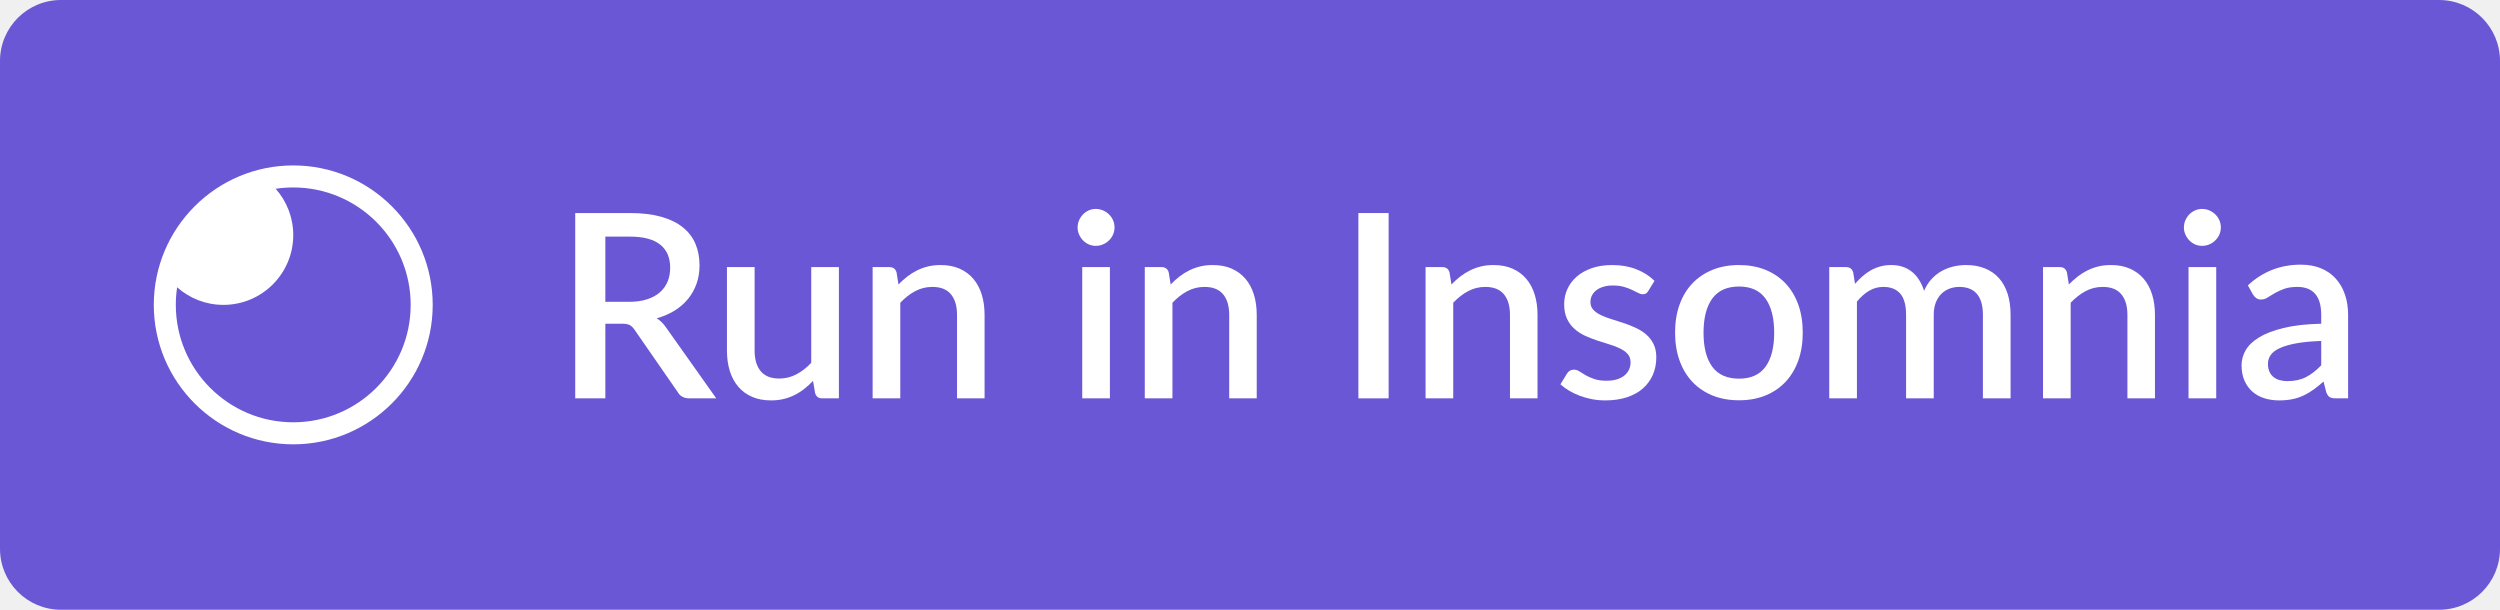
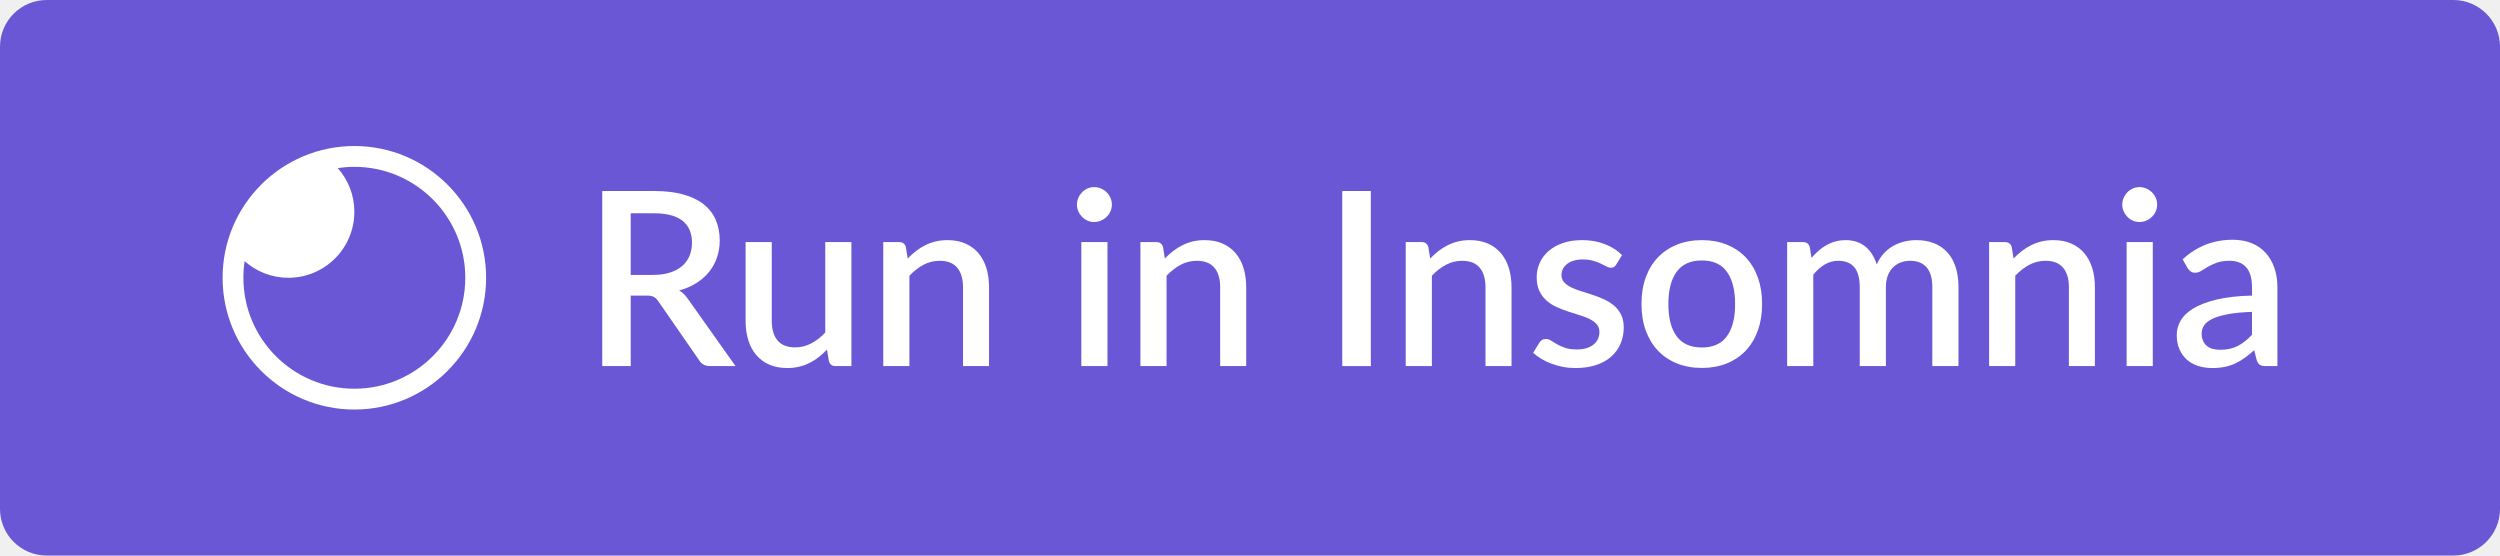
- <svg xmlns="http://www.w3.org/2000/svg" width="123px" height="30px" viewBox="0 0 123 30" version="1.1" xml:space="preserve" style="fill-rule:evenodd;clip-rule:evenodd;stroke-linejoin:round;stroke-miterlimit:1.414;">
-   <path d="M123,27c0,1.657 -1.343,3 -3,3l-117,0c-1.657,0 -3,-1.343 -3,-3l0,-24c0,-1.657 1.343,-3 3,-3l117,0c1.657,0 3,1.343 3,3l0,24Z" style="fill:#6a57d5;fill-rule:nonzero;" />
-   <path d="M14.428,8.139c3.786,0 6.861,3.074 6.861,6.861c0,3.787 -3.075,6.861 -6.861,6.861c-3.787,0 -6.861,-3.074 -6.861,-6.861c0,-3.787 3.074,-6.861 6.861,-6.861Zm-0.866,1.148c0.283,-0.042 0.572,-0.064 0.866,-0.064c3.188,0 5.777,2.588 5.777,5.777c0,3.189 -2.589,5.777 -5.777,5.777c-3.189,0 -5.778,-2.588 -5.778,-5.777c0,-0.294 0.022,-0.583 0.065,-0.865c0.606,0.538 1.404,0.865 2.278,0.865c1.896,0 3.435,-1.539 3.435,-3.434c0,-0.874 -0.327,-1.672 -0.866,-2.279Z" style="fill:#fff;" />
-   <path d="M30.947,14.85c0.338,0 0.634,-0.041 0.887,-0.123c0.253,-0.082 0.464,-0.197 0.633,-0.345c0.169,-0.148 0.295,-0.324 0.38,-0.529c0.084,-0.204 0.126,-0.431 0.126,-0.68c0,-0.498 -0.164,-0.878 -0.493,-1.14c-0.33,-0.262 -0.828,-0.392 -1.495,-0.392l-1.202,0l0,3.209l1.164,0Zm4.293,4.749l-1.323,0c-0.262,0 -0.452,-0.101 -0.57,-0.304l-2.127,-3.071c-0.072,-0.105 -0.15,-0.181 -0.235,-0.228c-0.084,-0.046 -0.211,-0.069 -0.379,-0.069l-0.823,0l0,3.672l-1.482,0l0,-9.117l2.684,0c0.6,0 1.116,0.061 1.548,0.183c0.433,0.123 0.789,0.297 1.067,0.523c0.279,0.226 0.485,0.497 0.618,0.813c0.133,0.317 0.199,0.669 0.199,1.058c0,0.316 -0.047,0.612 -0.142,0.886c-0.095,0.274 -0.233,0.523 -0.412,0.747c-0.179,0.224 -0.4,0.418 -0.662,0.583c-0.261,0.164 -0.559,0.293 -0.892,0.386c0.181,0.11 0.337,0.264 0.468,0.462l2.463,3.476Z" style="fill:#fff;fill-rule:nonzero;" />
-   <path d="M41.274,13.141l0,6.458l-0.823,0c-0.182,0 -0.298,-0.087 -0.348,-0.26l-0.102,-0.601c-0.135,0.143 -0.277,0.274 -0.427,0.392c-0.15,0.119 -0.309,0.22 -0.478,0.304c-0.169,0.085 -0.349,0.15 -0.541,0.197c-0.193,0.046 -0.398,0.069 -0.618,0.069c-0.354,0 -0.667,-0.059 -0.937,-0.177c-0.27,-0.118 -0.497,-0.285 -0.68,-0.5c-0.184,-0.215 -0.322,-0.474 -0.415,-0.776c-0.093,-0.302 -0.139,-0.634 -0.139,-0.997l0,-4.109l1.361,0l0,4.109c0,0.435 0.1,0.772 0.301,1.013c0.2,0.241 0.505,0.361 0.914,0.361c0.3,0 0.58,-0.069 0.839,-0.206c0.26,-0.137 0.504,-0.326 0.732,-0.567l0,-4.71l1.361,0Z" style="fill:#fff;fill-rule:nonzero;" />
-   <path d="M44.205,13.996c0.139,-0.144 0.284,-0.274 0.434,-0.39c0.15,-0.116 0.309,-0.216 0.478,-0.3c0.169,-0.085 0.348,-0.15 0.538,-0.197c0.19,-0.046 0.397,-0.069 0.621,-0.069c0.354,0 0.665,0.059 0.933,0.177c0.268,0.118 0.494,0.285 0.678,0.5c0.183,0.215 0.322,0.474 0.415,0.776c0.092,0.302 0.139,0.634 0.139,0.997l0,4.109l-1.355,0l0,-4.109c0,-0.435 -0.1,-0.772 -0.301,-1.013c-0.2,-0.241 -0.505,-0.361 -0.915,-0.361c-0.304,0 -0.585,0.07 -0.845,0.209c-0.259,0.139 -0.503,0.329 -0.731,0.57l0,4.704l-1.361,0l0,-6.458l0.823,0c0.185,0 0.304,0.087 0.354,0.26l0.095,0.595Z" style="fill:#fff;fill-rule:nonzero;" />
-   <path d="M54.607,13.141l0,6.458l-1.361,0l0,-6.458l1.361,0Zm0.228,-1.95c0,0.122 -0.024,0.238 -0.072,0.348c-0.049,0.11 -0.115,0.206 -0.2,0.288c-0.084,0.083 -0.182,0.148 -0.294,0.197c-0.112,0.048 -0.231,0.072 -0.358,0.072c-0.122,0 -0.237,-0.024 -0.345,-0.072c-0.108,-0.049 -0.202,-0.114 -0.282,-0.197c-0.08,-0.082 -0.144,-0.178 -0.193,-0.288c-0.048,-0.11 -0.073,-0.226 -0.073,-0.348c0,-0.127 0.025,-0.245 0.073,-0.355c0.049,-0.109 0.113,-0.205 0.193,-0.288c0.08,-0.082 0.174,-0.147 0.282,-0.196c0.108,-0.048 0.223,-0.073 0.345,-0.073c0.127,0 0.246,0.025 0.358,0.073c0.112,0.049 0.21,0.114 0.294,0.196c0.085,0.083 0.151,0.179 0.2,0.288c0.048,0.11 0.072,0.228 0.072,0.355Z" style="fill:#fff;fill-rule:nonzero;" />
-   <path d="M57.596,13.996c0.139,-0.144 0.284,-0.274 0.434,-0.39c0.149,-0.116 0.309,-0.216 0.478,-0.3c0.168,-0.085 0.348,-0.15 0.538,-0.197c0.19,-0.046 0.396,-0.069 0.62,-0.069c0.355,0 0.666,0.059 0.934,0.177c0.268,0.118 0.494,0.285 0.677,0.5c0.184,0.215 0.322,0.474 0.415,0.776c0.093,0.302 0.139,0.634 0.139,0.997l0,4.109l-1.354,0l0,-4.109c0,-0.435 -0.101,-0.772 -0.301,-1.013c-0.201,-0.241 -0.506,-0.361 -0.915,-0.361c-0.304,0 -0.586,0.07 -0.845,0.209c-0.26,0.139 -0.504,0.329 -0.732,0.57l0,4.704l-1.361,0l0,-6.458l0.823,0c0.186,0 0.304,0.087 0.355,0.26l0.095,0.595Z" style="fill:#fff;fill-rule:nonzero;" />
-   <rect x="66.833" y="10.482" width="1.488" height="9.117" style="fill:#fff;fill-rule:nonzero;" />
-   <path d="M71.411,13.996c0.139,-0.144 0.284,-0.274 0.433,-0.39c0.15,-0.116 0.31,-0.216 0.478,-0.3c0.169,-0.085 0.349,-0.15 0.539,-0.197c0.19,-0.046 0.396,-0.069 0.62,-0.069c0.355,0 0.666,0.059 0.934,0.177c0.268,0.118 0.494,0.285 0.677,0.5c0.184,0.215 0.322,0.474 0.415,0.776c0.093,0.302 0.139,0.634 0.139,0.997l0,4.109l-1.355,0l0,-4.109c0,-0.435 -0.1,-0.772 -0.3,-1.013c-0.201,-0.241 -0.506,-0.361 -0.915,-0.361c-0.304,0 -0.586,0.07 -0.845,0.209c-0.26,0.139 -0.504,0.329 -0.732,0.57l0,4.704l-1.361,0l0,-6.458l0.823,0c0.186,0 0.304,0.087 0.355,0.26l0.095,0.595Z" style="fill:#fff;fill-rule:nonzero;" />
-   <path d="M81.098,14.312c-0.034,0.059 -0.072,0.102 -0.114,0.127c-0.043,0.025 -0.095,0.038 -0.159,0.038c-0.071,0 -0.149,-0.022 -0.234,-0.067c-0.084,-0.044 -0.184,-0.093 -0.297,-0.148c-0.114,-0.055 -0.248,-0.105 -0.403,-0.149c-0.154,-0.044 -0.334,-0.067 -0.541,-0.067c-0.169,0 -0.322,0.02 -0.459,0.061c-0.137,0.04 -0.253,0.097 -0.348,0.17c-0.095,0.074 -0.168,0.161 -0.219,0.26c-0.05,0.099 -0.075,0.206 -0.075,0.32c0,0.152 0.046,0.278 0.139,0.38c0.093,0.101 0.215,0.189 0.367,0.262c0.152,0.074 0.325,0.141 0.519,0.2c0.194,0.059 0.393,0.122 0.595,0.19c0.203,0.067 0.401,0.145 0.595,0.234c0.195,0.089 0.368,0.197 0.52,0.326c0.152,0.129 0.274,0.285 0.367,0.469c0.093,0.183 0.139,0.406 0.139,0.668c0,0.303 -0.055,0.584 -0.164,0.842c-0.11,0.257 -0.271,0.481 -0.482,0.671c-0.211,0.19 -0.473,0.337 -0.788,0.443c-0.314,0.105 -0.674,0.158 -1.079,0.158c-0.224,0 -0.44,-0.02 -0.649,-0.06c-0.209,-0.04 -0.408,-0.095 -0.595,-0.165c-0.188,-0.069 -0.363,-0.153 -0.526,-0.25c-0.162,-0.097 -0.307,-0.202 -0.434,-0.316l0.317,-0.519c0.038,-0.064 0.085,-0.113 0.142,-0.149c0.057,-0.036 0.128,-0.054 0.212,-0.054c0.089,0 0.177,0.029 0.263,0.086c0.087,0.057 0.188,0.119 0.304,0.186c0.116,0.068 0.257,0.13 0.421,0.187c0.165,0.057 0.369,0.086 0.614,0.086c0.203,0 0.378,-0.025 0.526,-0.073c0.147,-0.049 0.27,-0.115 0.367,-0.2c0.097,-0.084 0.169,-0.18 0.215,-0.288c0.047,-0.107 0.07,-0.222 0.07,-0.345c0,-0.164 -0.047,-0.3 -0.139,-0.405c-0.093,-0.106 -0.217,-0.196 -0.371,-0.272c-0.154,-0.076 -0.329,-0.144 -0.525,-0.203c-0.197,-0.059 -0.396,-0.122 -0.599,-0.19c-0.202,-0.067 -0.402,-0.145 -0.598,-0.234c-0.196,-0.089 -0.371,-0.202 -0.525,-0.339c-0.154,-0.137 -0.278,-0.304 -0.371,-0.5c-0.093,-0.196 -0.139,-0.436 -0.139,-0.719c0,-0.257 0.052,-0.502 0.155,-0.734c0.103,-0.232 0.255,-0.437 0.456,-0.614c0.2,-0.177 0.447,-0.318 0.741,-0.421c0.293,-0.104 0.632,-0.155 1.016,-0.155c0.435,0 0.829,0.069 1.184,0.209c0.354,0.139 0.652,0.329 0.892,0.569l-0.303,0.494Z" style="fill:#fff;fill-rule:nonzero;" />
-   <path d="M85.561,13.04c0.477,0 0.909,0.078 1.295,0.234c0.386,0.156 0.715,0.378 0.988,0.665c0.272,0.287 0.482,0.635 0.63,1.044c0.147,0.41 0.221,0.87 0.221,1.381c0,0.51 -0.074,0.97 -0.221,1.38c-0.148,0.409 -0.358,0.759 -0.63,1.048c-0.273,0.289 -0.602,0.511 -0.988,0.668c-0.386,0.156 -0.818,0.234 -1.295,0.234c-0.481,0 -0.915,-0.078 -1.301,-0.234c-0.386,-0.157 -0.716,-0.379 -0.991,-0.668c-0.274,-0.289 -0.485,-0.639 -0.633,-1.048c-0.148,-0.41 -0.222,-0.87 -0.222,-1.38c0,-0.511 0.074,-0.971 0.222,-1.381c0.148,-0.409 0.359,-0.757 0.633,-1.044c0.275,-0.287 0.605,-0.509 0.991,-0.665c0.386,-0.156 0.82,-0.234 1.301,-0.234Zm0,5.59c0.583,0 1.016,-0.195 1.301,-0.585c0.285,-0.391 0.428,-0.949 0.428,-1.675c0,-0.726 -0.143,-1.286 -0.428,-1.681c-0.285,-0.395 -0.718,-0.592 -1.301,-0.592c-0.591,0 -1.03,0.197 -1.317,0.592c-0.287,0.395 -0.43,0.955 -0.43,1.681c0,0.726 0.143,1.284 0.43,1.675c0.287,0.39 0.726,0.585 1.317,0.585Z" style="fill:#fff;fill-rule:nonzero;" />
-   <path d="M89.999,19.599l0,-6.458l0.823,0c0.186,0 0.304,0.087 0.355,0.26l0.089,0.563c0.118,-0.135 0.24,-0.258 0.367,-0.37c0.126,-0.112 0.263,-0.209 0.408,-0.292c0.146,-0.082 0.302,-0.146 0.469,-0.193c0.166,-0.046 0.347,-0.069 0.541,-0.069c0.207,0 0.397,0.029 0.57,0.088c0.173,0.059 0.326,0.144 0.459,0.254c0.133,0.109 0.248,0.242 0.345,0.398c0.097,0.157 0.177,0.332 0.241,0.526c0.097,-0.224 0.219,-0.416 0.367,-0.576c0.147,-0.161 0.312,-0.291 0.494,-0.393c0.181,-0.101 0.374,-0.176 0.579,-0.224c0.205,-0.049 0.412,-0.073 0.624,-0.073c0.346,0 0.655,0.055 0.927,0.164c0.272,0.11 0.502,0.269 0.69,0.478c0.188,0.209 0.33,0.466 0.428,0.77c0.097,0.303 0.145,0.65 0.145,1.038l0,4.109l-1.361,0l0,-4.109c0,-0.456 -0.098,-0.799 -0.294,-1.029c-0.197,-0.23 -0.487,-0.345 -0.871,-0.345c-0.173,0 -0.336,0.03 -0.488,0.089c-0.151,0.059 -0.284,0.145 -0.398,0.259c-0.114,0.114 -0.204,0.257 -0.269,0.428c-0.066,0.171 -0.099,0.37 -0.099,0.598l0,4.109l-1.361,0l0,-4.109c0,-0.473 -0.095,-0.82 -0.285,-1.042c-0.19,-0.221 -0.468,-0.332 -0.835,-0.332c-0.254,0 -0.488,0.064 -0.703,0.193c-0.216,0.129 -0.414,0.305 -0.595,0.529l0,4.761l-1.362,0Z" style="fill:#fff;fill-rule:nonzero;" />
-   <path d="M101.788,13.996c0.14,-0.144 0.284,-0.274 0.434,-0.39c0.15,-0.116 0.309,-0.216 0.478,-0.3c0.169,-0.085 0.348,-0.15 0.538,-0.197c0.19,-0.046 0.397,-0.069 0.621,-0.069c0.354,0 0.665,0.059 0.933,0.177c0.268,0.118 0.494,0.285 0.678,0.5c0.183,0.215 0.322,0.474 0.415,0.776c0.092,0.302 0.139,0.634 0.139,0.997l0,4.109l-1.355,0l0,-4.109c0,-0.435 -0.1,-0.772 -0.301,-1.013c-0.2,-0.241 -0.505,-0.361 -0.915,-0.361c-0.304,0 -0.585,0.07 -0.845,0.209c-0.259,0.139 -0.503,0.329 -0.731,0.57l0,4.704l-1.361,0l0,-6.458l0.823,0c0.185,0 0.304,0.087 0.354,0.26l0.095,0.595Z" style="fill:#fff;fill-rule:nonzero;" />
-   <path d="M109.038,13.141l0,6.458l-1.362,0l0,-6.458l1.362,0Zm0.227,-1.95c0,0.122 -0.024,0.238 -0.072,0.348c-0.049,0.11 -0.115,0.206 -0.2,0.288c-0.084,0.083 -0.182,0.148 -0.294,0.197c-0.112,0.048 -0.231,0.072 -0.358,0.072c-0.122,0 -0.237,-0.024 -0.345,-0.072c-0.108,-0.049 -0.201,-0.114 -0.282,-0.197c-0.08,-0.082 -0.144,-0.178 -0.193,-0.288c-0.048,-0.11 -0.073,-0.226 -0.073,-0.348c0,-0.127 0.025,-0.245 0.073,-0.355c0.049,-0.109 0.113,-0.205 0.193,-0.288c0.081,-0.082 0.174,-0.147 0.282,-0.196c0.108,-0.048 0.223,-0.073 0.345,-0.073c0.127,0 0.246,0.025 0.358,0.073c0.112,0.049 0.21,0.114 0.294,0.196c0.085,0.083 0.151,0.179 0.2,0.288c0.048,0.11 0.072,0.228 0.072,0.355Z" style="fill:#fff;fill-rule:nonzero;" />
-   <path d="M114.204,16.775c-0.486,0.017 -0.895,0.056 -1.228,0.117c-0.334,0.062 -0.604,0.14 -0.811,0.235c-0.207,0.095 -0.355,0.207 -0.446,0.338c-0.091,0.131 -0.136,0.275 -0.136,0.431c0,0.152 0.024,0.282 0.073,0.389c0.048,0.108 0.116,0.196 0.202,0.266c0.087,0.07 0.188,0.12 0.304,0.152c0.116,0.032 0.244,0.048 0.383,0.048c0.355,0 0.66,-0.067 0.915,-0.2c0.255,-0.133 0.503,-0.326 0.744,-0.579l0,-1.197Zm-3.609,-2.735c0.73,-0.68 1.6,-1.019 2.609,-1.019c0.371,0 0.701,0.06 0.99,0.18c0.29,0.12 0.532,0.29 0.728,0.51c0.197,0.219 0.347,0.48 0.45,0.782c0.103,0.302 0.155,0.636 0.155,1.003l0,4.103l-0.608,0c-0.131,0 -0.23,-0.02 -0.297,-0.06c-0.068,-0.04 -0.125,-0.122 -0.171,-0.244l-0.133,-0.525c-0.165,0.147 -0.327,0.279 -0.488,0.395c-0.16,0.116 -0.326,0.214 -0.497,0.295c-0.171,0.08 -0.354,0.14 -0.55,0.18c-0.197,0.04 -0.413,0.06 -0.649,0.06c-0.262,0 -0.506,-0.036 -0.732,-0.107c-0.226,-0.072 -0.421,-0.181 -0.585,-0.326c-0.165,-0.146 -0.295,-0.327 -0.39,-0.542c-0.095,-0.215 -0.142,-0.468 -0.142,-0.76c0,-0.249 0.066,-0.491 0.199,-0.728c0.133,-0.236 0.353,-0.448 0.659,-0.636c0.306,-0.188 0.709,-0.343 1.209,-0.465c0.5,-0.123 1.117,-0.192 1.852,-0.209l0,-0.431c0,-0.464 -0.099,-0.81 -0.298,-1.038c-0.198,-0.228 -0.489,-0.342 -0.873,-0.342c-0.262,0 -0.482,0.033 -0.659,0.098c-0.177,0.066 -0.331,0.136 -0.462,0.212c-0.131,0.076 -0.247,0.147 -0.348,0.212c-0.102,0.066 -0.209,0.098 -0.323,0.098c-0.093,0 -0.172,-0.024 -0.238,-0.072c-0.065,-0.049 -0.119,-0.109 -0.161,-0.181l-0.247,-0.443Z" style="fill:#fff;fill-rule:nonzero;" />
+ <svg xmlns="http://www.w3.org/2000/svg" width="135px" height="30px" viewBox="0 0 135 30" version="1.1" xml:space="preserve" style="fill-rule:evenodd;clip-rule:evenodd;stroke-linejoin:round;stroke-miterlimit:1.414;">
+   <path d="M135,2.522c0,-1.392 -1.13,-2.522 -2.522,-2.522l-129.956,0c-1.392,0 -2.522,1.13 -2.522,2.522l0,24.956c0,1.392 1.13,2.522 2.522,2.522l129.956,0c1.392,0 2.522,-1.13 2.522,-2.522l0,-24.956Z" style="fill:#6a57d5;" />
+   <path d="M19.135,7.885c3.926,0 7.115,3.188 7.115,7.115c0,3.927 -3.189,7.115 -7.115,7.115c-3.927,0 -7.115,-3.188 -7.115,-7.115c0,-3.927 3.188,-7.115 7.115,-7.115Zm-0.898,1.19c0.294,-0.043 0.593,-0.066 0.898,-0.066c3.306,0 5.991,2.684 5.991,5.991c0,3.307 -2.685,5.991 -5.991,5.991c-3.307,0 -5.992,-2.684 -5.992,-5.991c0,-0.305 0.023,-0.605 0.067,-0.897c0.629,0.558 1.456,0.897 2.363,0.897c1.966,0 3.562,-1.596 3.562,-3.561c0,-0.907 -0.339,-1.734 -0.898,-2.364Z" style="fill:#fff;" />
+   <path d="M35.267,14.845c0.35,0 0.656,-0.043 0.919,-0.128c0.263,-0.085 0.481,-0.205 0.656,-0.358c0.176,-0.153 0.307,-0.336 0.394,-0.548c0.088,-0.212 0.132,-0.448 0.132,-0.706c0,-0.517 -0.171,-0.91 -0.512,-1.182c-0.342,-0.271 -0.858,-0.407 -1.55,-0.407l-1.247,0l0,3.329l1.208,0Zm4.451,4.924l-1.372,0c-0.271,0 -0.468,-0.105 -0.591,-0.315l-2.206,-3.184c-0.074,-0.11 -0.155,-0.189 -0.243,-0.237c-0.087,-0.048 -0.219,-0.072 -0.394,-0.072l-0.853,0l0,3.808l-1.537,0l0,-9.455l2.784,0c0.622,0 1.157,0.064 1.605,0.191c0.449,0.127 0.818,0.307 1.107,0.542c0.289,0.234 0.502,0.515 0.64,0.843c0.138,0.329 0.207,0.694 0.207,1.097c0,0.328 -0.049,0.634 -0.148,0.919c-0.098,0.285 -0.241,0.543 -0.427,0.775c-0.186,0.232 -0.414,0.433 -0.686,0.604c-0.271,0.171 -0.58,0.304 -0.926,0.4c0.189,0.114 0.351,0.274 0.486,0.48l2.554,3.604Z" style="fill:#fff;fill-rule:nonzero;" />
+   <path d="M45.976,13.072l0,6.697l-0.854,0c-0.188,0 -0.309,-0.089 -0.361,-0.269l-0.105,-0.624c-0.14,0.149 -0.288,0.285 -0.443,0.407c-0.156,0.123 -0.321,0.228 -0.496,0.316c-0.175,0.087 -0.362,0.155 -0.561,0.203c-0.2,0.048 -0.413,0.072 -0.641,0.072c-0.367,0 -0.691,-0.061 -0.971,-0.183c-0.28,-0.123 -0.516,-0.296 -0.706,-0.519c-0.191,-0.223 -0.334,-0.492 -0.43,-0.804c-0.097,-0.313 -0.145,-0.658 -0.145,-1.035l0,-4.261l1.412,0l0,4.261c0,0.451 0.104,0.801 0.312,1.051c0.208,0.249 0.524,0.374 0.949,0.374c0.31,0 0.6,-0.071 0.87,-0.213c0.269,-0.142 0.522,-0.338 0.758,-0.588l0,-4.885l1.412,0Z" style="fill:#fff;fill-rule:nonzero;" />
+   <path d="M49.016,13.959c0.144,-0.149 0.294,-0.284 0.449,-0.404c0.156,-0.121 0.321,-0.225 0.496,-0.312c0.175,-0.088 0.361,-0.156 0.558,-0.204c0.197,-0.048 0.412,-0.072 0.644,-0.072c0.367,0 0.69,0.061 0.968,0.184c0.278,0.122 0.512,0.295 0.703,0.519c0.19,0.223 0.333,0.491 0.43,0.804c0.096,0.313 0.144,0.658 0.144,1.034l0,4.261l-1.405,0l0,-4.261c0,-0.451 -0.104,-0.801 -0.312,-1.05c-0.208,-0.25 -0.524,-0.375 -0.949,-0.375c-0.315,0 -0.607,0.073 -0.876,0.217c-0.269,0.144 -0.522,0.341 -0.758,0.591l0,4.878l-1.412,0l0,-6.697l0.853,0c0.193,0 0.316,0.09 0.368,0.269l0.099,0.618Z" style="fill:#fff;fill-rule:nonzero;" />
+   <path d="M59.803,13.072l0,6.697l-1.411,0l0,-6.697l1.411,0Zm0.237,-2.022c0,0.127 -0.025,0.247 -0.076,0.361c-0.05,0.114 -0.119,0.213 -0.207,0.299c-0.087,0.085 -0.189,0.153 -0.305,0.203c-0.116,0.051 -0.24,0.076 -0.371,0.076c-0.127,0 -0.246,-0.025 -0.358,-0.076c-0.111,-0.05 -0.209,-0.118 -0.292,-0.203c-0.083,-0.086 -0.15,-0.185 -0.2,-0.299c-0.051,-0.114 -0.076,-0.234 -0.076,-0.361c0,-0.131 0.025,-0.254 0.076,-0.368c0.05,-0.114 0.117,-0.213 0.2,-0.299c0.083,-0.085 0.181,-0.153 0.292,-0.203c0.112,-0.05 0.231,-0.076 0.358,-0.076c0.131,0 0.255,0.026 0.371,0.076c0.116,0.05 0.218,0.118 0.305,0.203c0.088,0.086 0.157,0.185 0.207,0.299c0.051,0.114 0.076,0.237 0.076,0.368Z" style="fill:#fff;fill-rule:nonzero;" />
+   <path d="M62.902,13.959c0.145,-0.149 0.295,-0.284 0.45,-0.404c0.156,-0.121 0.321,-0.225 0.496,-0.312c0.175,-0.088 0.361,-0.156 0.558,-0.204c0.197,-0.048 0.411,-0.072 0.643,-0.072c0.368,0 0.691,0.061 0.969,0.184c0.278,0.122 0.512,0.295 0.702,0.519c0.191,0.223 0.334,0.491 0.431,0.804c0.096,0.313 0.144,0.658 0.144,1.034l0,4.261l-1.405,0l0,-4.261c0,-0.451 -0.104,-0.801 -0.312,-1.05c-0.208,-0.25 -0.524,-0.375 -0.949,-0.375c-0.315,0 -0.607,0.073 -0.876,0.217c-0.27,0.144 -0.522,0.341 -0.759,0.591l0,4.878l-1.411,0l0,-6.697l0.853,0c0.193,0 0.315,0.09 0.368,0.269l0.098,0.618Z" style="fill:#fff;fill-rule:nonzero;" />
+   <rect x="72.482" y="10.314" width="1.543" height="9.455" style="fill:#fff;fill-rule:nonzero;" />
+   <path d="M77.229,13.959c0.145,-0.149 0.294,-0.284 0.45,-0.404c0.155,-0.121 0.321,-0.225 0.496,-0.312c0.175,-0.088 0.361,-0.156 0.558,-0.204c0.197,-0.048 0.411,-0.072 0.643,-0.072c0.368,0 0.691,0.061 0.969,0.184c0.278,0.122 0.512,0.295 0.702,0.519c0.191,0.223 0.334,0.491 0.43,0.804c0.097,0.313 0.145,0.658 0.145,1.034l0,4.261l-1.405,0l0,-4.261c0,-0.451 -0.104,-0.801 -0.312,-1.05c-0.208,-0.25 -0.524,-0.375 -0.949,-0.375c-0.315,0 -0.607,0.073 -0.877,0.217c-0.269,0.144 -0.522,0.341 -0.758,0.591l0,4.878l-1.412,0l0,-6.697l0.854,0c0.193,0 0.315,0.09 0.368,0.269l0.098,0.618Z" style="fill:#fff;fill-rule:nonzero;" />
+   <path d="M87.275,14.287c-0.035,0.061 -0.075,0.105 -0.118,0.131c-0.044,0.026 -0.099,0.04 -0.164,0.04c-0.075,0 -0.156,-0.023 -0.243,-0.069c-0.088,-0.046 -0.191,-0.098 -0.309,-0.155c-0.118,-0.057 -0.257,-0.108 -0.417,-0.154c-0.16,-0.046 -0.347,-0.069 -0.561,-0.069c-0.175,0 -0.334,0.021 -0.476,0.062c-0.143,0.042 -0.263,0.101 -0.361,0.178c-0.099,0.076 -0.174,0.166 -0.227,0.269c-0.052,0.103 -0.079,0.213 -0.079,0.331c0,0.158 0.048,0.289 0.145,0.394c0.096,0.105 0.223,0.196 0.381,0.273c0.157,0.077 0.337,0.145 0.538,0.207c0.201,0.061 0.407,0.127 0.617,0.197c0.21,0.07 0.416,0.151 0.617,0.243c0.202,0.092 0.381,0.204 0.539,0.338c0.157,0.133 0.284,0.295 0.381,0.486c0.096,0.19 0.144,0.421 0.144,0.692c0,0.316 -0.057,0.607 -0.171,0.874c-0.114,0.267 -0.28,0.499 -0.499,0.696c-0.219,0.197 -0.491,0.35 -0.817,0.459c-0.326,0.11 -0.699,0.164 -1.12,0.164c-0.232,0 -0.456,-0.02 -0.673,-0.062c-0.216,-0.042 -0.422,-0.098 -0.617,-0.171c-0.195,-0.072 -0.376,-0.158 -0.545,-0.259c-0.168,-0.101 -0.318,-0.21 -0.45,-0.328l0.329,-0.539c0.039,-0.065 0.088,-0.117 0.147,-0.154c0.06,-0.037 0.133,-0.056 0.22,-0.056c0.092,0 0.183,0.03 0.273,0.089c0.09,0.059 0.195,0.123 0.315,0.193c0.12,0.07 0.266,0.135 0.437,0.194c0.17,0.059 0.383,0.089 0.637,0.089c0.21,0 0.391,-0.025 0.545,-0.076c0.153,-0.05 0.28,-0.119 0.38,-0.207c0.101,-0.087 0.175,-0.187 0.224,-0.298c0.048,-0.112 0.072,-0.231 0.072,-0.358c0,-0.171 -0.048,-0.311 -0.145,-0.42c-0.096,-0.11 -0.224,-0.204 -0.384,-0.283c-0.16,-0.078 -0.341,-0.148 -0.545,-0.21c-0.203,-0.061 -0.41,-0.127 -0.62,-0.197c-0.21,-0.07 -0.417,-0.151 -0.621,-0.243c-0.203,-0.092 -0.385,-0.209 -0.545,-0.351c-0.159,-0.142 -0.287,-0.315 -0.384,-0.519c-0.096,-0.203 -0.144,-0.452 -0.144,-0.745c0,-0.267 0.053,-0.521 0.161,-0.762c0.107,-0.24 0.265,-0.453 0.472,-0.636c0.208,-0.184 0.464,-0.33 0.769,-0.437c0.304,-0.107 0.655,-0.161 1.053,-0.161c0.451,0 0.861,0.072 1.228,0.217c0.368,0.144 0.677,0.341 0.926,0.591l-0.315,0.512Z" style="fill:#fff;fill-rule:nonzero;" />
+   <path d="M91.904,12.967c0.494,0 0.942,0.081 1.343,0.243c0.4,0.162 0.741,0.392 1.024,0.689c0.282,0.298 0.5,0.659 0.653,1.084c0.153,0.424 0.23,0.902 0.23,1.431c0,0.53 -0.077,1.007 -0.23,1.432c-0.153,0.424 -0.371,0.786 -0.653,1.086c-0.283,0.3 -0.624,0.531 -1.024,0.693c-0.401,0.162 -0.849,0.243 -1.343,0.243c-0.499,0 -0.949,-0.081 -1.349,-0.243c-0.401,-0.162 -0.743,-0.393 -1.028,-0.693c-0.285,-0.3 -0.503,-0.662 -0.657,-1.086c-0.153,-0.425 -0.229,-0.902 -0.229,-1.432c0,-0.529 0.076,-1.007 0.229,-1.431c0.154,-0.425 0.372,-0.786 0.657,-1.084c0.285,-0.297 0.627,-0.527 1.028,-0.689c0.4,-0.162 0.85,-0.243 1.349,-0.243Zm0,5.798c0.604,0 1.054,-0.203 1.349,-0.608c0.296,-0.404 0.443,-0.983 0.443,-1.736c0,-0.753 -0.147,-1.334 -0.443,-1.744c-0.295,-0.409 -0.745,-0.613 -1.349,-0.613c-0.613,0 -1.068,0.204 -1.366,0.613c-0.298,0.41 -0.446,0.991 -0.446,1.744c0,0.753 0.148,1.332 0.446,1.736c0.298,0.405 0.753,0.608 1.366,0.608Z" style="fill:#fff;fill-rule:nonzero;" />
+   <path d="M96.506,19.769l0,-6.697l0.854,0c0.193,0 0.315,0.09 0.368,0.269l0.092,0.585c0.122,-0.14 0.249,-0.268 0.38,-0.384c0.132,-0.116 0.273,-0.217 0.424,-0.302c0.151,-0.086 0.313,-0.153 0.486,-0.201c0.173,-0.048 0.36,-0.072 0.561,-0.072c0.215,0 0.412,0.031 0.591,0.092c0.18,0.061 0.338,0.149 0.476,0.263c0.138,0.113 0.257,0.251 0.358,0.413c0.101,0.162 0.184,0.344 0.25,0.545c0.1,-0.232 0.227,-0.431 0.38,-0.597c0.154,-0.167 0.324,-0.302 0.512,-0.407c0.189,-0.105 0.389,-0.183 0.601,-0.233c0.213,-0.051 0.428,-0.076 0.647,-0.076c0.359,0 0.68,0.057 0.962,0.171c0.282,0.114 0.521,0.279 0.716,0.496c0.194,0.216 0.342,0.482 0.443,0.797c0.1,0.315 0.151,0.674 0.151,1.077l0,4.261l-1.412,0l0,-4.261c0,-0.473 -0.102,-0.828 -0.305,-1.067c-0.204,-0.238 -0.505,-0.358 -0.903,-0.358c-0.179,0 -0.348,0.031 -0.506,0.092c-0.157,0.061 -0.295,0.151 -0.413,0.269c-0.118,0.119 -0.211,0.266 -0.279,0.444c-0.068,0.177 -0.102,0.384 -0.102,0.62l0,4.261l-1.412,0l0,-4.261c0,-0.49 -0.098,-0.85 -0.295,-1.08c-0.197,-0.23 -0.486,-0.345 -0.867,-0.345c-0.262,0 -0.505,0.067 -0.729,0.201c-0.223,0.133 -0.429,0.316 -0.617,0.548l0,4.937l-1.412,0Z" style="fill:#fff;fill-rule:nonzero;" />
+   <path d="M108.732,13.959c0.145,-0.149 0.295,-0.284 0.45,-0.404c0.155,-0.121 0.321,-0.225 0.496,-0.312c0.175,-0.088 0.361,-0.156 0.558,-0.204c0.197,-0.048 0.411,-0.072 0.643,-0.072c0.368,0 0.691,0.061 0.969,0.184c0.278,0.122 0.512,0.295 0.702,0.519c0.191,0.223 0.334,0.491 0.43,0.804c0.097,0.313 0.145,0.658 0.145,1.034l0,4.261l-1.405,0l0,-4.261c0,-0.451 -0.104,-0.801 -0.312,-1.05c-0.208,-0.25 -0.524,-0.375 -0.949,-0.375c-0.315,0 -0.607,0.073 -0.877,0.217c-0.269,0.144 -0.522,0.341 -0.758,0.591l0,4.878l-1.412,0l0,-6.697l0.854,0c0.193,0 0.315,0.09 0.368,0.269l0.098,0.618Z" style="fill:#fff;fill-rule:nonzero;" />
+   <path d="M116.25,13.072l0,6.697l-1.412,0l0,-6.697l1.412,0Zm0.236,-2.022c0,0.127 -0.025,0.247 -0.075,0.361c-0.05,0.114 -0.119,0.213 -0.207,0.299c-0.087,0.085 -0.189,0.153 -0.305,0.203c-0.116,0.051 -0.24,0.076 -0.371,0.076c-0.127,0 -0.246,-0.025 -0.358,-0.076c-0.112,-0.05 -0.209,-0.118 -0.292,-0.203c-0.083,-0.086 -0.15,-0.185 -0.2,-0.299c-0.051,-0.114 -0.076,-0.234 -0.076,-0.361c0,-0.131 0.025,-0.254 0.076,-0.368c0.05,-0.114 0.117,-0.213 0.2,-0.299c0.083,-0.085 0.18,-0.153 0.292,-0.203c0.112,-0.05 0.231,-0.076 0.358,-0.076c0.131,0 0.255,0.026 0.371,0.076c0.116,0.05 0.218,0.118 0.305,0.203c0.088,0.086 0.157,0.185 0.207,0.299c0.05,0.114 0.075,0.237 0.075,0.368Z" style="fill:#fff;fill-rule:nonzero;" />
+   <path d="M121.608,16.841c-0.504,0.017 -0.928,0.058 -1.274,0.121c-0.346,0.064 -0.626,0.145 -0.84,0.243c-0.215,0.099 -0.369,0.216 -0.463,0.352c-0.094,0.135 -0.141,0.284 -0.141,0.446c0,0.158 0.025,0.292 0.075,0.404c0.05,0.112 0.12,0.203 0.21,0.276c0.09,0.072 0.195,0.124 0.315,0.157c0.121,0.033 0.253,0.049 0.398,0.049c0.367,0 0.683,-0.068 0.948,-0.206c0.265,-0.138 0.522,-0.338 0.772,-0.601l0,-1.241Zm-3.743,-2.837c0.758,-0.704 1.659,-1.057 2.705,-1.057c0.386,0 0.728,0.063 1.028,0.188c0.3,0.124 0.551,0.3 0.755,0.528c0.204,0.228 0.359,0.498 0.466,0.811c0.107,0.313 0.161,0.66 0.161,1.041l0,4.254l-0.63,0c-0.136,0 -0.239,-0.02 -0.309,-0.062c-0.07,-0.042 -0.129,-0.126 -0.177,-0.253l-0.138,-0.545c-0.171,0.153 -0.339,0.29 -0.506,0.411c-0.166,0.12 -0.338,0.222 -0.515,0.305c-0.177,0.083 -0.368,0.145 -0.571,0.187c-0.204,0.042 -0.428,0.062 -0.673,0.062c-0.272,0 -0.524,-0.037 -0.759,-0.111c-0.234,-0.075 -0.436,-0.187 -0.607,-0.338c-0.171,-0.151 -0.305,-0.339 -0.404,-0.562c-0.098,-0.223 -0.147,-0.486 -0.147,-0.788c0,-0.258 0.068,-0.51 0.206,-0.755c0.138,-0.245 0.366,-0.465 0.683,-0.66c0.318,-0.194 0.736,-0.355 1.254,-0.482c0.519,-0.127 1.159,-0.199 1.921,-0.217l0,-0.446c0,-0.482 -0.103,-0.841 -0.309,-1.077c-0.206,-0.237 -0.508,-0.355 -0.906,-0.355c-0.271,0 -0.499,0.034 -0.683,0.102c-0.184,0.068 -0.343,0.141 -0.479,0.22c-0.136,0.079 -0.256,0.152 -0.361,0.22c-0.105,0.068 -0.217,0.102 -0.335,0.102c-0.096,0 -0.178,-0.025 -0.246,-0.076c-0.068,-0.05 -0.124,-0.112 -0.168,-0.187l-0.256,-0.46Z" style="fill:#fff;fill-rule:nonzero;" />
</svg>
